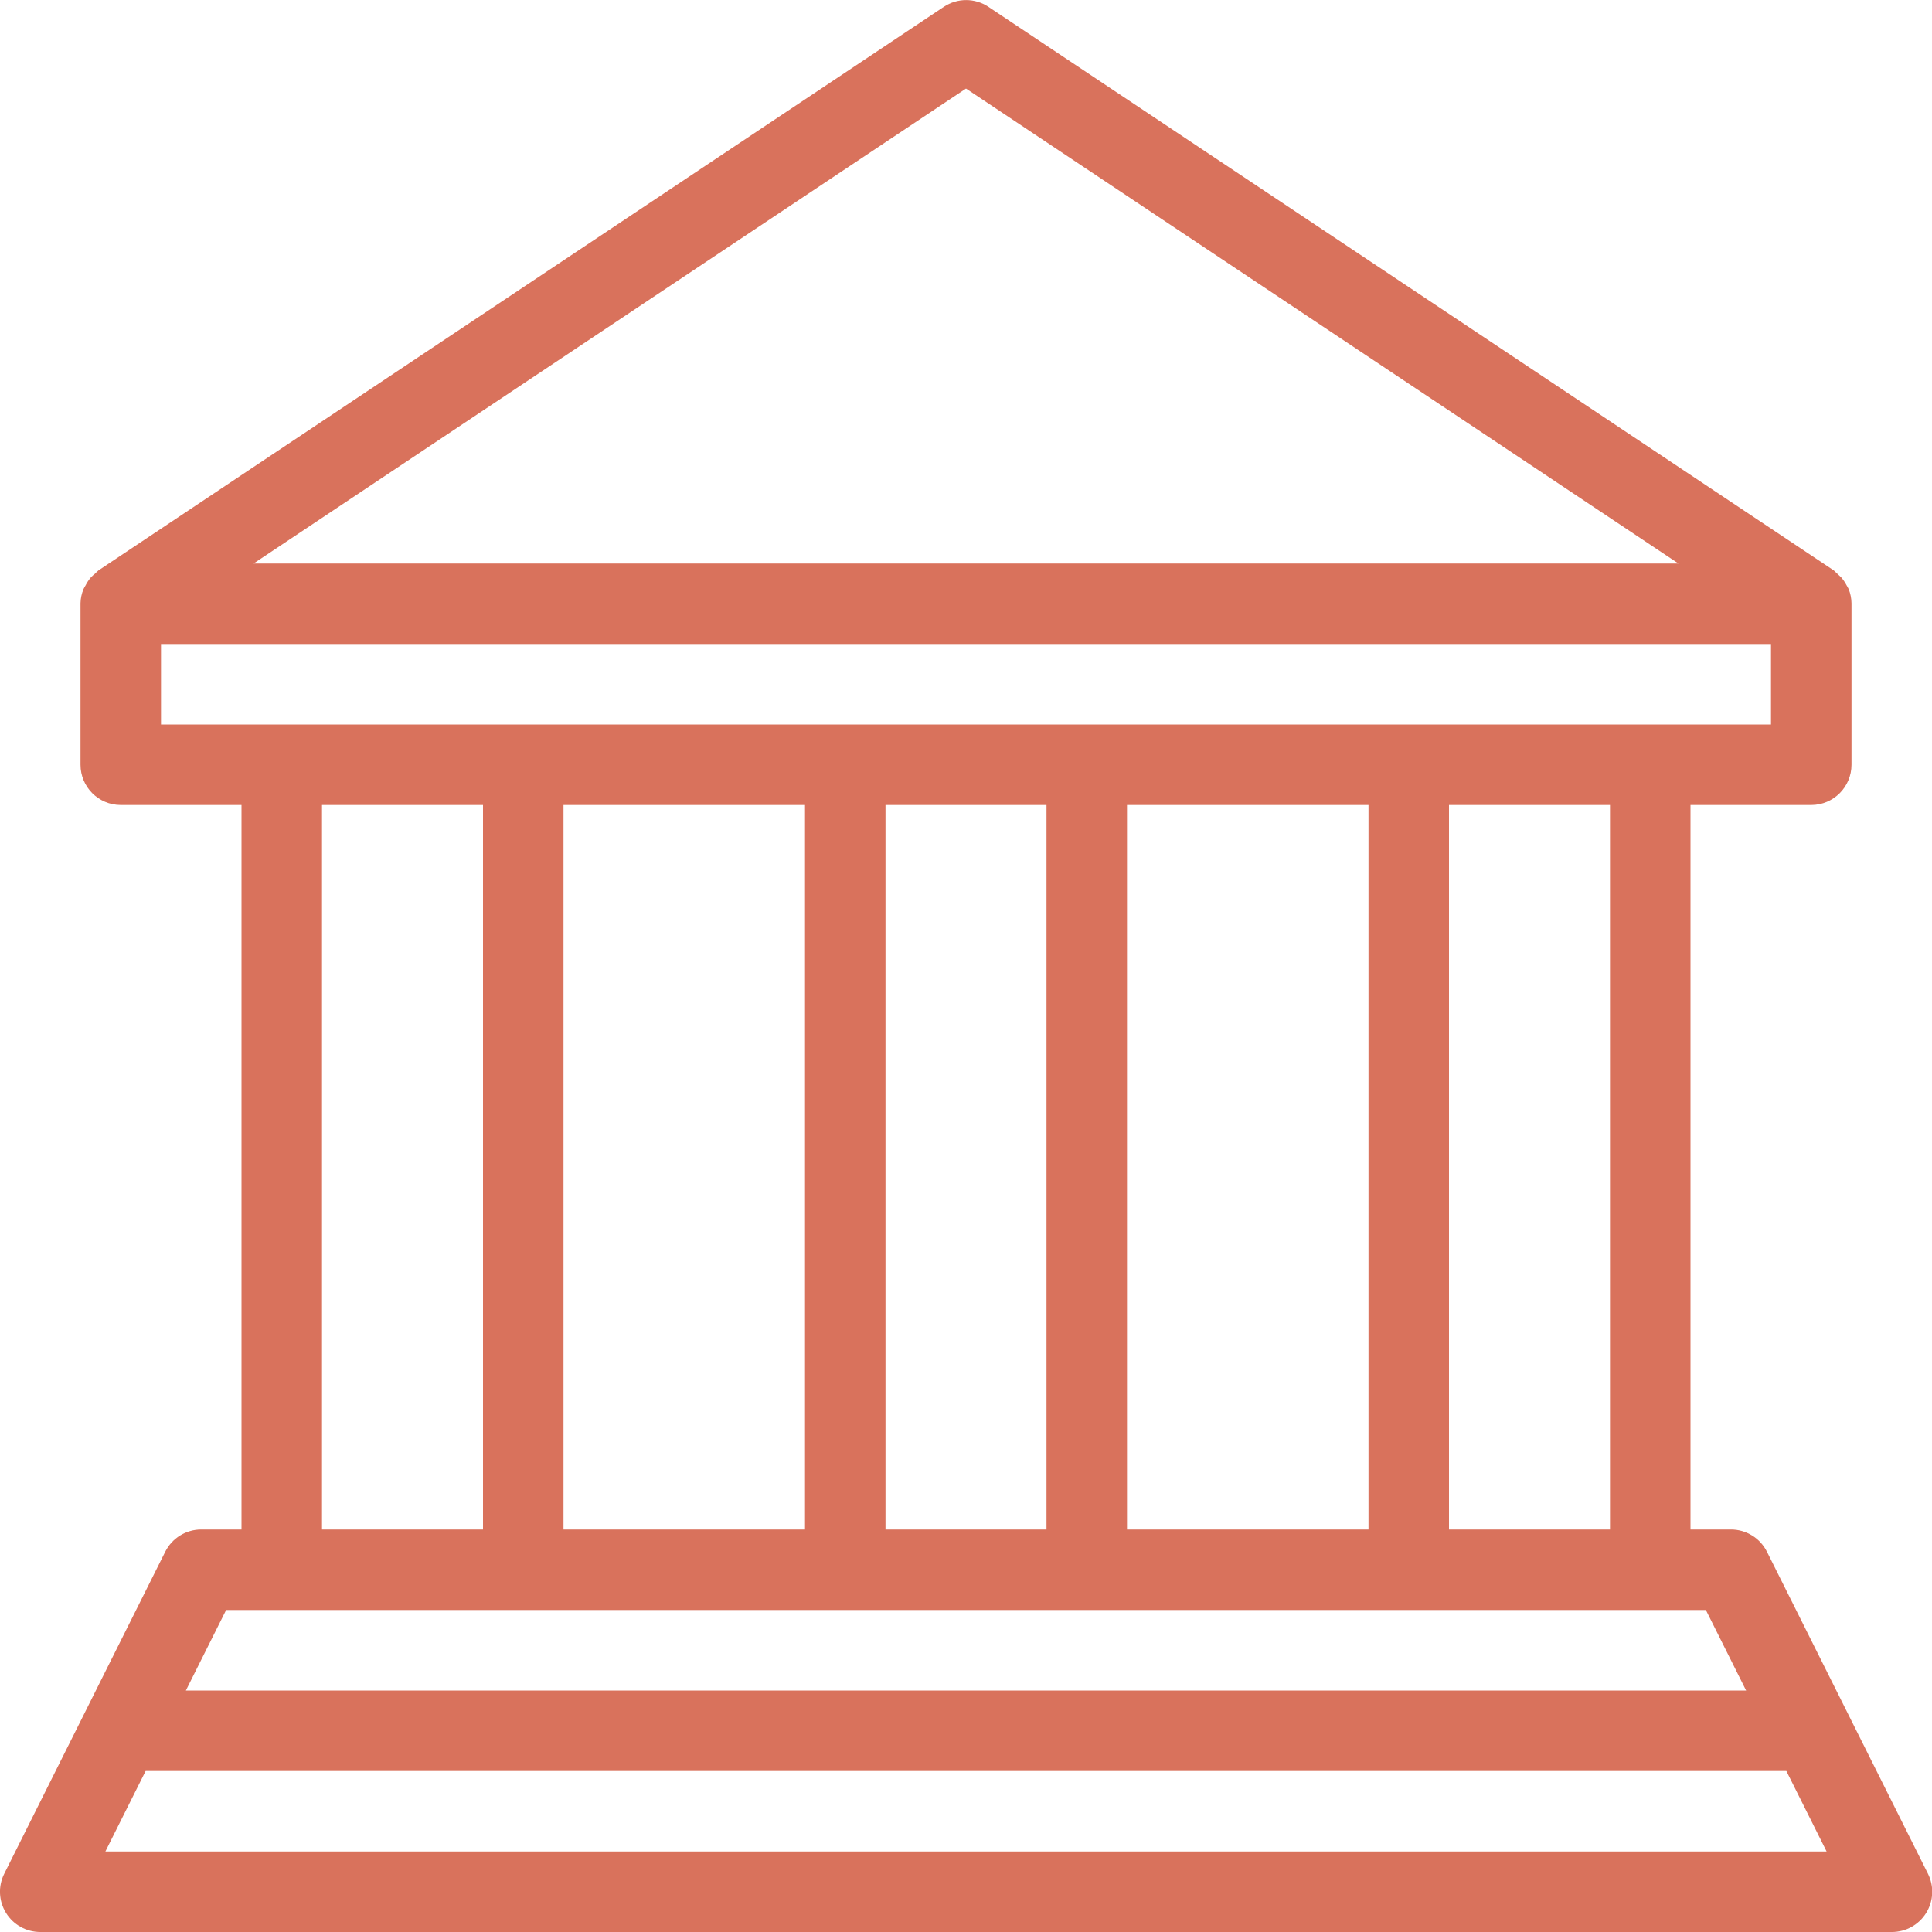
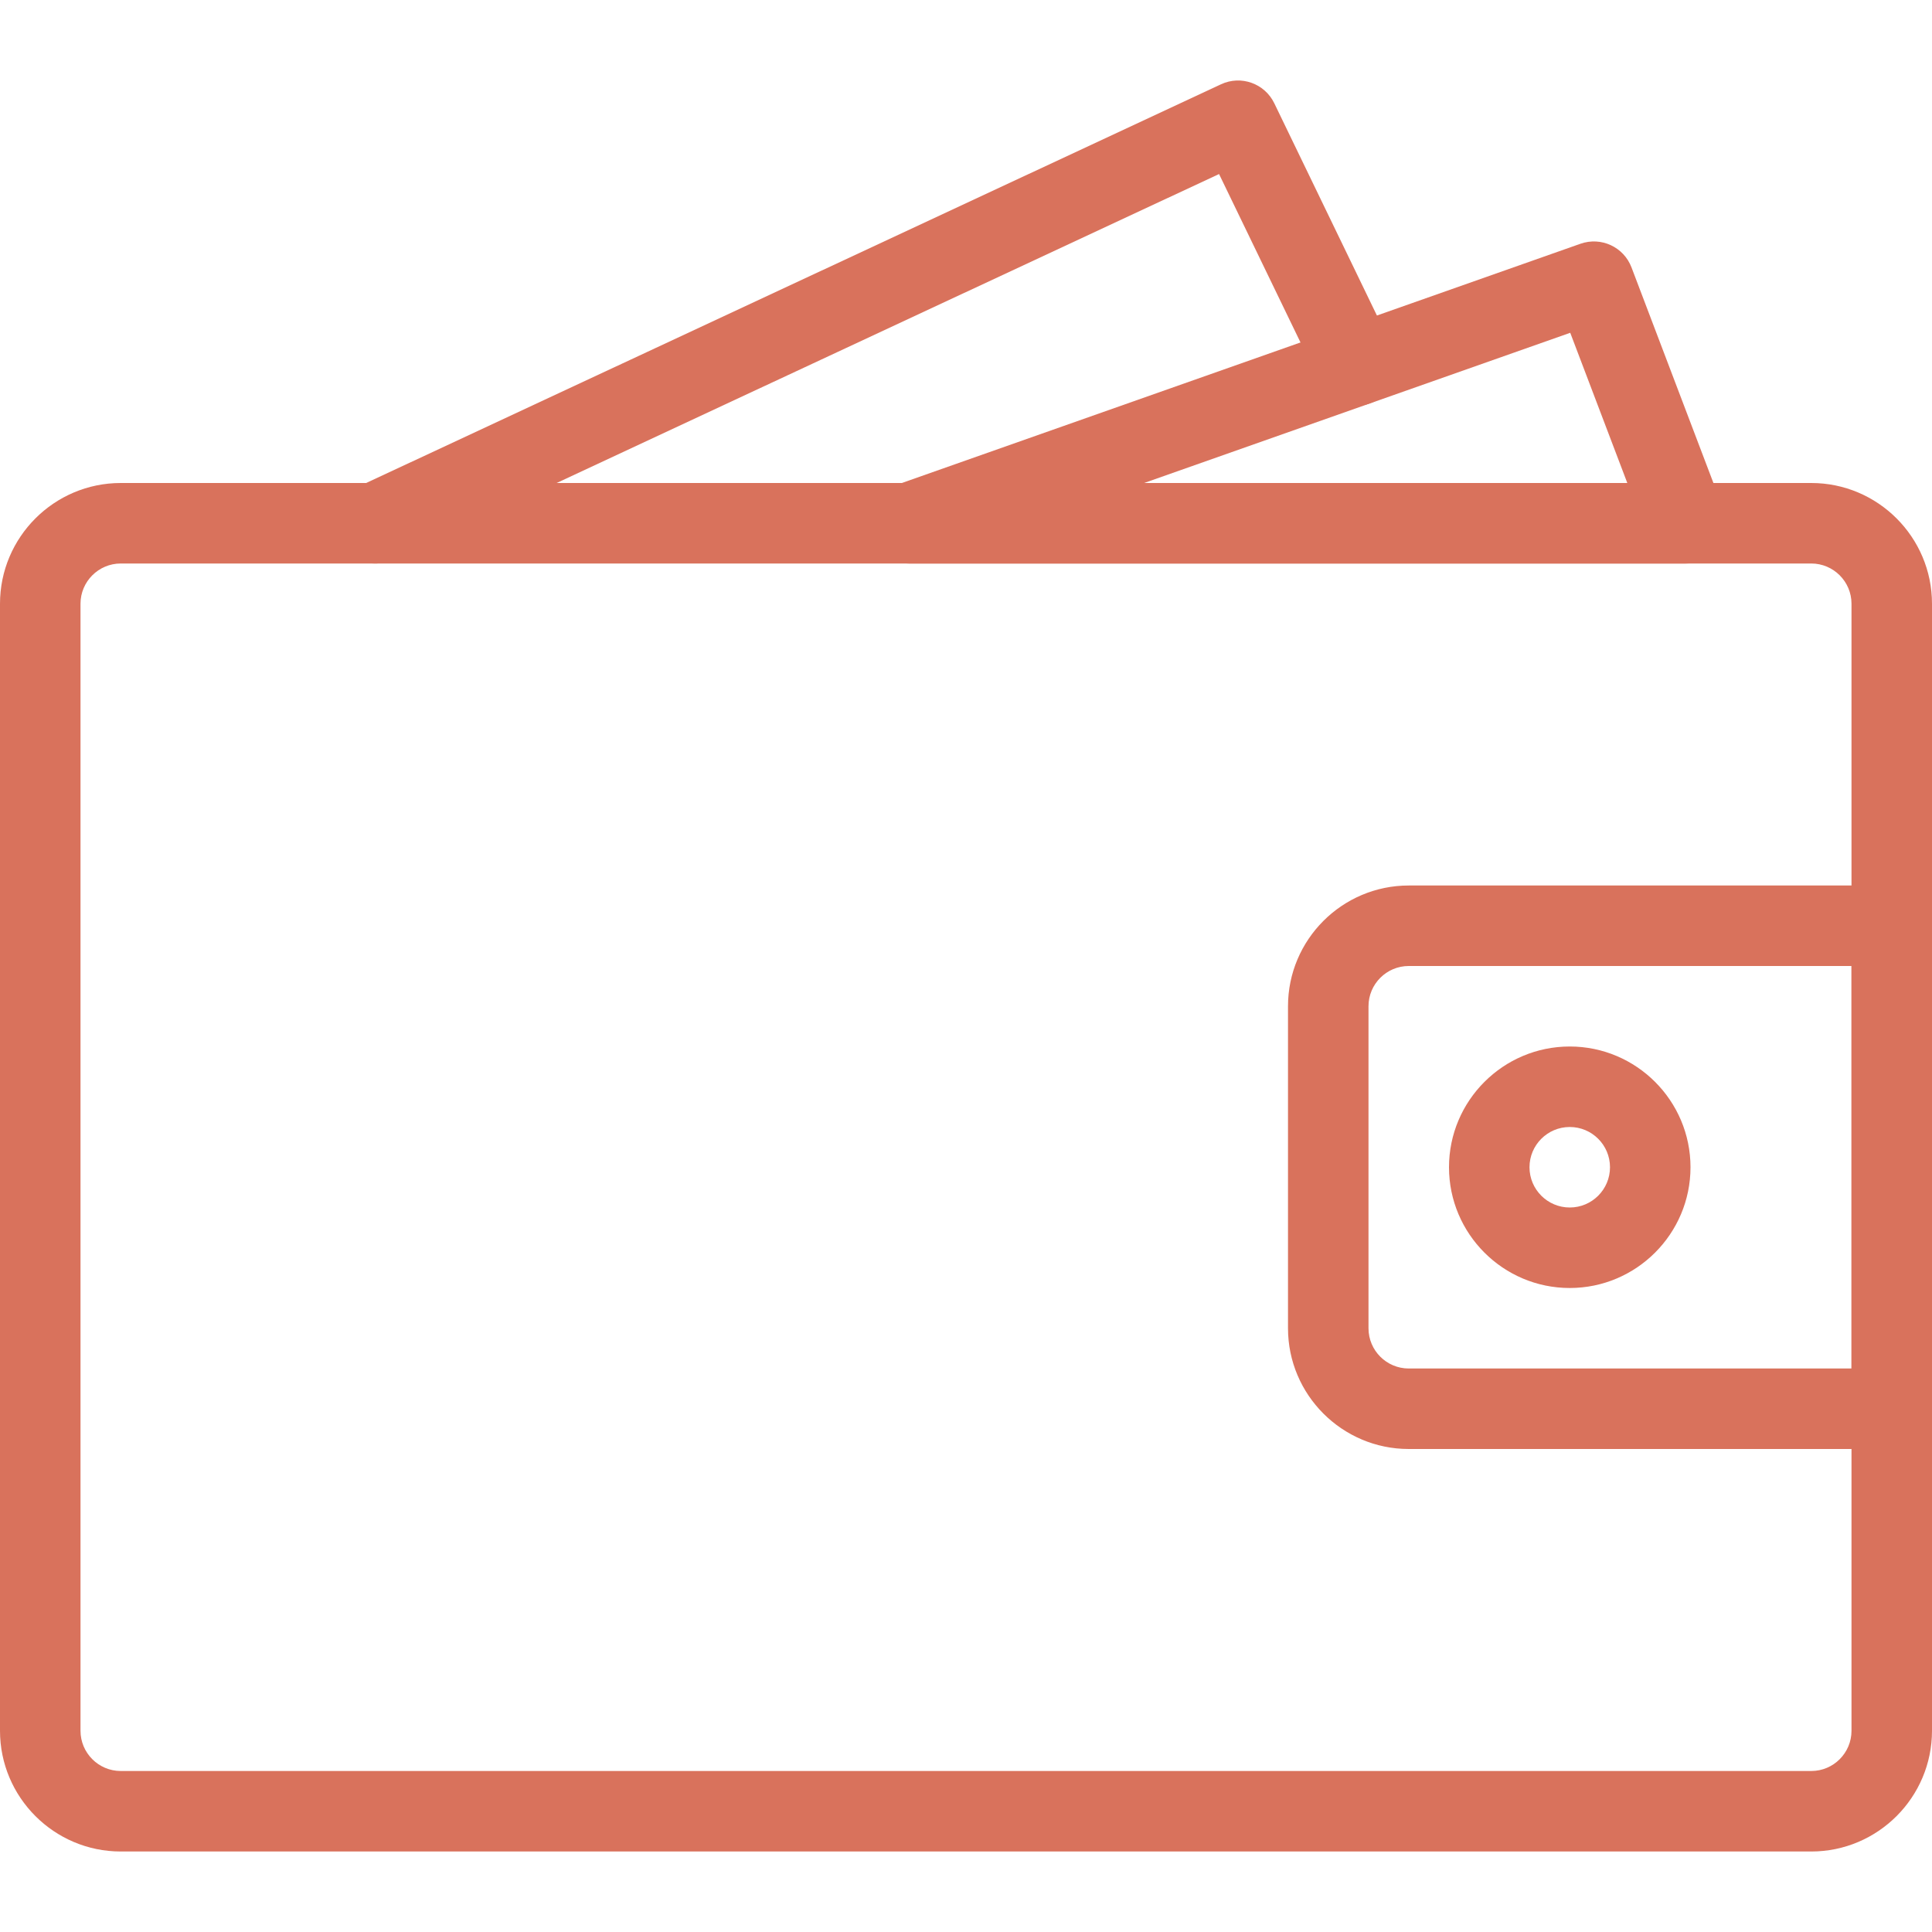
- <svg xmlns="http://www.w3.org/2000/svg" id="Layer_1" data-name="Layer 1" width="48" height="48" viewBox="0 0 48 48">
-   <defs>
-     <style>
-       .cls-1 {
-         fill: #d9725c;
-       }
-     </style>
-   </defs>
-   <path class="cls-1" d="M47.9,46.553l-2-4-2-4A1,1,0,0,0,43,38H42V20h3a1,1,0,0,0,1-1V15l0-.013a.98.98,0,0,0-.07-.351c-.014-.034-.035-.063-.052-.095a.972.972,0,0,0-.137-.2,29.642,29.642,0,0,0-.183-.171l-21-14a1,1,0,0,0-1.11,0l-21,14a.937.937,0,0,0-.086.081,1.023,1.023,0,0,0-.1.089.976.976,0,0,0-.138.206.805.805,0,0,0-.05.091A.961.961,0,0,0,2,14.987L2,15v4a1,1,0,0,0,1,1H6V38H5a1,1,0,0,0-.895.553l-2,4-2,4A1,1,0,0,0,1,48H47a1,1,0,0,0,.9-1.447ZM40,38H36V20h4ZM28,38V20h6V38ZM14,38V20h6V38Zm8-18h4V38H22ZM24,2.2,41.7,14H6.3ZM4,16H44v2H4Zm4,4h4V38H8ZM5.618,40H42.382l1,2H4.618Zm-3,6,1-2H44.382l1,2Z" transform="translate(0 0)" />
+ <svg xmlns="http://www.w3.org/2000/svg" version="1.1" id="Layer_1" x="0px" y="0px" width="48px" height="48px" viewBox="0 0 48 48" style="enable-background:new 0 0 48 48;" xml:space="preserve">
+   <style type="text/css">
+ 	.st0{fill:#D9725C;}
+ </style>
+   <g>
+     <path class="st0" d="M45,46H3c-1.654,0-3-1.346-3-3V15c0-1.654,1.346-3,3-3h42c1.654,0,3,1.346,3,3v28C48,44.654,46.654,46,45,46z    M3,14c-0.551,0-1,0.449-1,1v28c0,0.552,0.449,1,1,1h42c0.552,0,1-0.448,1-1V15c0-0.551-0.448-1-1-1H3z" />
+     <path class="st0" d="M47,36H35c-1.654,0-3-1.346-3-3v-8c0-1.654,1.346-3,3-3h12c0.553,0,1,0.448,1,1v12C48,35.553,47.553,36,47,36z    M35,24c-0.552,0-1,0.449-1,1v8c0,0.552,0.448,1,1,1h11V24H35z" />
+     <path class="st0" d="M39,32c-1.654,0-3-1.346-3-3s1.346-3,3-3s3,1.346,3,3S40.654,32,39,32z M39,28c-0.552,0-1,0.448-1,1   s0.448,1,1,1s1-0.448,1-1S39.552,28,39,28z" />
+     <path class="st0" d="M41.88,14h-19.3c-0.487,0-0.903-0.351-0.986-0.832c-0.082-0.48,0.194-0.95,0.653-1.112l17.019-6   c0.516-0.181,1.075,0.081,1.268,0.587l2.28,6c0.117,0.308,0.075,0.653-0.111,0.923S42.209,14,41.88,14z M28.425,12H40.43   l-1.418-3.732L28.425,12z" />
+     <path class="st0" d="M9.32,14c-0.376,0-0.737-0.213-0.907-0.577c-0.233-0.5-0.017-1.096,0.483-1.329l21.44-10   c0.496-0.232,1.085-0.021,1.323,0.471l2.94,6.08c0.24,0.498,0.032,1.095-0.465,1.336c-0.499,0.242-1.095,0.032-1.336-0.465   l-2.511-5.192L9.743,13.906C9.606,13.97,9.462,14,9.32,14z" />
+   </g>
</svg>
